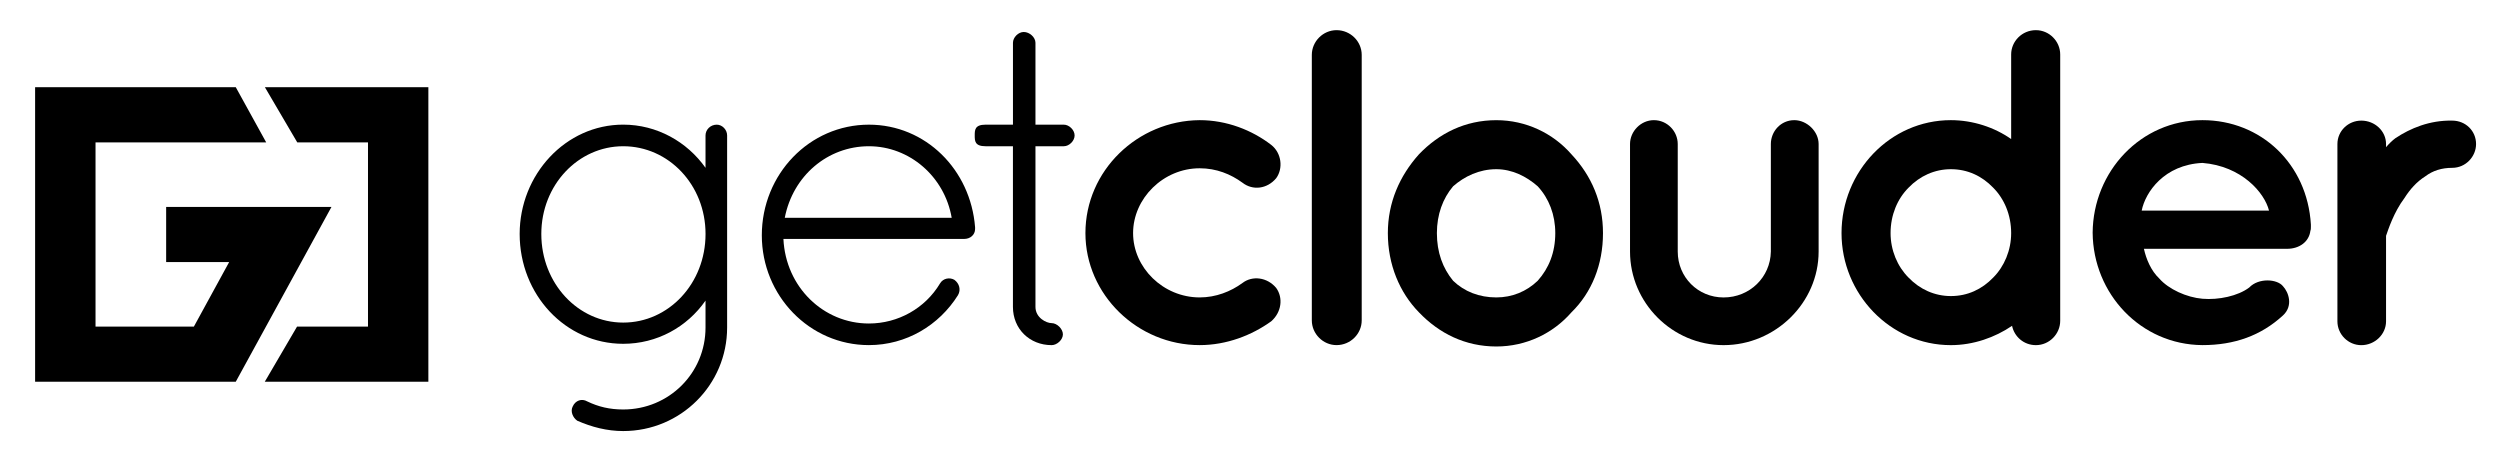
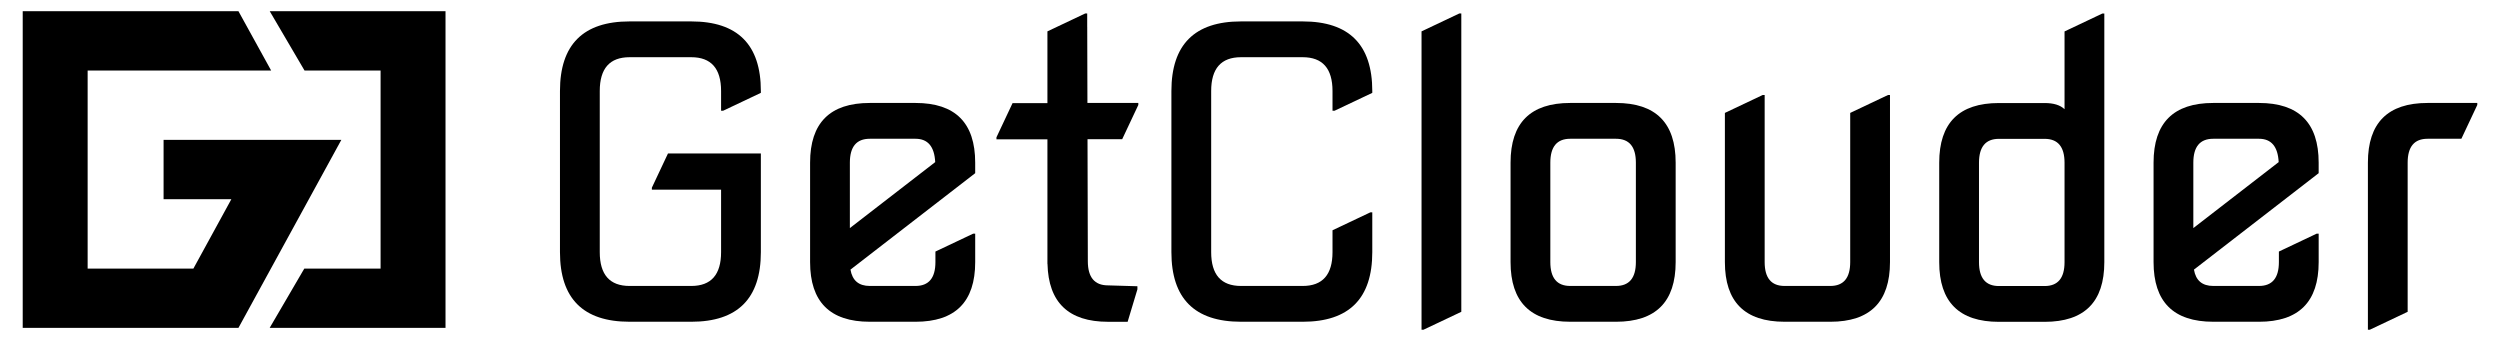
- <svg xmlns="http://www.w3.org/2000/svg" version="1.1" id="Layer_1" x="0px" y="0px" width="97.563px" height="18px" viewBox="-40 0 97.563 18" enable-background="new -40 0 97.563 18" xml:space="preserve">
-   <g>
-     <path d="M-11.624,12.784c0,2.229-1.808,4.038-4.056,4.038c-0.632,0-1.229-0.157-1.792-0.403c-0.175-0.122-0.28-0.369-0.175-0.562   c0.104-0.229,0.351-0.316,0.562-0.193c0.439,0.211,0.877,0.316,1.405,0.316c1.791,0,3.213-1.424,3.213-3.196v-1.053   c-0.72,1.035-1.896,1.686-3.213,1.686c-2.249,0-4.04-1.915-4.04-4.286c0-2.317,1.791-4.267,4.04-4.267   c1.316,0,2.493,0.667,3.213,1.685V5.286c0-0.228,0.193-0.421,0.439-0.421c0.211,0,0.404,0.193,0.404,0.421V12.784z M-12.466,9.131   c0-1.914-1.439-3.424-3.213-3.424c-1.757,0-3.196,1.511-3.196,3.424c0,1.933,1.439,3.458,3.196,3.458   C-13.906,12.59-12.466,11.064-12.466,9.131z" />
-     <path d="M-10.27,9.184c0-2.387,1.861-4.319,4.179-4.319c2.213,0,3.969,1.755,4.144,4.003v0.018v0.052   c0,0.228-0.193,0.386-0.42,0.386h-7.06c0.087,1.879,1.563,3.301,3.336,3.301c1.142,0,2.196-0.596,2.774-1.561   c0.123-0.212,0.386-0.247,0.563-0.143c0.193,0.143,0.262,0.387,0.14,0.597c-0.738,1.177-2.019,1.95-3.477,1.95   C-8.409,13.469-10.27,11.537-10.27,9.184z M-9.374,8.499h6.514c-0.28-1.615-1.65-2.792-3.231-2.792   C-7.705,5.707-9.058,6.866-9.374,8.499z" />
-     <path d="M1.937,5.286c0,0.211-0.21,0.421-0.421,0.421H0.409v6.27c0,0.422,0.421,0.633,0.632,0.633c0.21,0,0.439,0.227,0.439,0.438   c0,0.21-0.229,0.421-0.439,0.421c-0.861,0-1.511-0.633-1.511-1.492v-6.27H-1.54c-0.421,0-0.421-0.21-0.421-0.421   c0-0.21,0-0.421,0.421-0.421h1.071V1.669c0-0.211,0.211-0.421,0.421-0.421c0.229,0,0.457,0.21,0.457,0.421v3.196h1.106   C1.726,4.865,1.937,5.075,1.937,5.286z" />
-     <path d="M2.359,9.097c0-2.441,2.037-4.391,4.459-4.408c1.054,0,2.038,0.386,2.793,0.966c0.402,0.316,0.473,0.913,0.193,1.299   C9.453,7.375,8.891,7.445,8.487,7.13C8.03,6.796,7.469,6.567,6.818,6.567c-1.421,0-2.599,1.177-2.599,2.53   c0,1.352,1.177,2.51,2.599,2.51c0.633,0,1.212-0.229,1.669-0.563c0.385-0.297,0.966-0.228,1.317,0.193   c0.279,0.387,0.209,0.948-0.193,1.301c-0.755,0.544-1.739,0.93-2.793,0.93C4.396,13.469,2.359,11.502,2.359,9.097z" />
-     <path d="M12.159,1.177c0.544,0,0.982,0.439,0.982,0.965v10.36c0,0.526-0.438,0.966-0.982,0.966c-0.526,0-0.965-0.439-0.965-0.966   V2.143C11.194,1.616,11.633,1.177,12.159,1.177z" />
-     <path d="M15.373,12.187c-0.754-0.772-1.212-1.86-1.212-3.089c0-1.195,0.458-2.231,1.212-3.074c0.791-0.825,1.809-1.334,3.021-1.334   c1.159,0,2.213,0.509,2.934,1.334c0.79,0.843,1.229,1.879,1.229,3.074c0,1.229-0.439,2.317-1.229,3.089   c-0.721,0.827-1.774,1.335-2.934,1.335C17.182,13.521,16.164,13.014,15.373,12.187z M16.075,9.097c0,0.754,0.229,1.369,0.633,1.86   c0.438,0.422,1.019,0.65,1.686,0.65c0.615,0,1.177-0.229,1.615-0.65c0.438-0.491,0.686-1.105,0.686-1.86   c0-0.721-0.247-1.353-0.686-1.827c-0.438-0.386-1-0.667-1.615-0.667c-0.667,0-1.247,0.281-1.686,0.667   C16.305,7.744,16.075,8.376,16.075,9.097z" />
-     <path d="M27.262,13.469c-2,0-3.65-1.651-3.65-3.651V5.62c0-0.492,0.42-0.931,0.931-0.931c0.526,0,0.931,0.438,0.931,0.931v4.198   c0,1,0.789,1.79,1.789,1.79c1.021,0,1.828-0.79,1.845-1.79V5.62c0-0.492,0.387-0.931,0.915-0.931c0.49,0,0.949,0.438,0.949,0.931   v4.198C30.971,11.817,29.283,13.469,27.262,13.469z" />
-     <path d="M40.4,12.52c0,0.51-0.422,0.949-0.949,0.949c-0.475,0-0.843-0.333-0.93-0.754c-0.667,0.455-1.51,0.754-2.389,0.754   c-2.371,0-4.266-2.001-4.266-4.372c0-2.407,1.895-4.408,4.266-4.408c0.859,0,1.703,0.28,2.354,0.738V2.125   c0-0.509,0.421-0.948,0.965-0.948c0.527,0,0.949,0.439,0.949,0.948V9.08c0,0,0,0,0,0.018V12.52z M36.133,6.603   c-0.633,0-1.212,0.264-1.65,0.72c-0.439,0.438-0.703,1.071-0.703,1.774c0,0.667,0.264,1.299,0.703,1.738   c0.438,0.456,1.018,0.719,1.65,0.719c0.65,0,1.211-0.263,1.65-0.719c0.438-0.438,0.703-1.071,0.703-1.738   c0-0.703-0.265-1.336-0.703-1.774C37.344,6.866,36.783,6.603,36.133,6.603z" />
-     <path d="M41.666,9.08c0.018-2.389,1.879-4.391,4.285-4.391c2.283,0,4.092,1.704,4.232,4.074c0,0.017,0,0.052,0,0.087   s0,0.123-0.02,0.158c-0.051,0.42-0.42,0.702-0.912,0.702h-5.584c0.088,0.404,0.281,0.859,0.598,1.158   c0.369,0.422,1.071,0.738,1.686,0.791c0.631,0.053,1.386-0.106,1.826-0.439c0.367-0.386,1.09-0.334,1.316-0.052   c0.229,0.245,0.404,0.772,0,1.142c-0.859,0.789-1.896,1.158-3.143,1.158C43.545,13.452,41.684,11.468,41.666,9.08z M43.58,8.219   h4.969c-0.175-0.702-1.07-1.739-2.598-1.861C44.459,6.427,43.722,7.499,43.58,8.219z" />
-     <path d="M56.629,5.62c0,0.491-0.404,0.93-0.932,0.93c-0.402,0-0.754,0.106-1.053,0.334c-0.334,0.21-0.598,0.51-0.808,0.843   c-0.421,0.561-0.633,1.229-0.72,1.476v3.337c0,0.509-0.439,0.93-0.966,0.93c-0.511,0-0.932-0.421-0.932-0.93V5.62   c0-0.509,0.421-0.913,0.932-0.913c0.526,0,0.966,0.404,0.966,0.913v0.124c0.104-0.124,0.246-0.264,0.368-0.353   c0.581-0.386,1.334-0.702,2.212-0.684C56.225,4.707,56.629,5.111,56.629,5.62z" />
-     <g>
-       <path d="M-28.408,12.746h2.769V5.557h-2.76l-1.263-2.153h6.379v11.492h-6.383" />
-     </g>
-     <g>
-       <path d="M-29.612,5.556h-6.66v7.19h3.838l1.377-2.519h-2.459V8.075h6.452l-3.735,6.822h-7.831V3.403h7.831L-29.612,5.556z" />
-     </g>
-   </g>
+ <svg xmlns="http://www.w3.org/2000/svg" version="1.1" x="0px" y="0px" width="374.173px" height="51.023px" viewBox="-3.4 -1.677 374.173 51.023" enable-background="new -3.4 -1.677 374.173 51.023" xml:space="preserve">
+   <path d="M90.829 46.479c-6.946 0-10.419-3.474-10.419-10.42V11.947c0-6.945 3.473-10.419 10.419-10.419h9.229c6.945 0 10.419 3.474 10.419 10.419v0.274l-5.656 2.68h-0.297v-2.954c0-3.373-1.489-5.062-4.465-5.062H90.83c-2.977 0-4.465 1.688-4.465 5.062V36.06c0 3.375 1.488 5.062 4.465 5.062h9.229c2.977 0 4.465-1.687 4.465-5.062v-9.348h-10.36v-0.298l2.411-5.12h13.902V36.06c0 6.946-3.474 10.42-10.419 10.42H90.829z" />
+   <path d="M126.777 46.479c-5.954 0-8.931-2.978-8.931-8.932V22.664c0-5.953 2.977-8.931 8.931-8.931h6.847c5.954 0 8.932 2.978 8.932 8.931v1.578L123.89 38.675c0.277 1.631 1.239 2.446 2.888 2.446h6.847c1.985 0 2.979-1.19 2.979-3.572v-1.577l5.655-2.68h0.298v4.257c0 5.954-2.978 8.931-8.932 8.931H126.777L126.777 46.479zM123.8 32.458l12.772-9.873c-0.119-2.329-1.102-3.493-2.948-3.493h-6.847c-1.985 0-2.978 1.191-2.978 3.572V32.458z" />
+   <path d="M165.608 41.553" />
+   <path d="M182.342 46.479c-6.945 0-10.419-3.474-10.419-10.42V11.947c0-6.945 3.474-10.419 10.419-10.419h9.229c6.945 0 10.418 3.474 10.418 10.419v0.274l-5.656 2.68h-0.297v-2.954c0-3.373-1.488-5.062-4.465-5.062h-9.229c-2.977 0-4.466 1.688-4.466 5.062V36.06c0 3.375 1.489 5.062 4.466 5.062h9.229c2.977 0 4.465-1.687 4.465-5.062v-3.273l5.656-2.68h0.297v5.953c0 6.946-3.473 10.42-10.418 10.42H182.342z" />
+   <path d="M209.36 47.67V3.017l5.656-2.679h0.297v44.653l-5.655 2.679H209.36z" />
+   <path d="M231.615 46.479c-5.954 0-8.931-2.978-8.931-8.932V22.664c0-5.953 2.977-8.931 8.931-8.931h6.847c5.953 0 8.932 2.978 8.932 8.931v14.885c0 5.954-2.979 8.931-8.932 8.931H231.615L231.615 46.479zM231.615 41.121h6.847c1.984 0 2.978-1.19 2.978-3.572V22.664c0-2.381-0.992-3.572-2.978-3.572h-6.847c-1.985 0-2.978 1.191-2.978 3.572v14.885C228.638 39.931 229.63 41.121 231.615 41.121z" />
+   <path d="M263.694 46.479c-5.954 0-8.931-2.978-8.931-8.932V15.222l5.654-2.679h0.298v25.006c0 2.382 0.992 3.572 2.979 3.572h6.847c1.984 0 2.978-1.19 2.978-3.572V15.222l5.655-2.679h0.299v25.006c0 5.954-2.979 8.931-8.932 8.931H263.694L263.694 46.479z" />
+   <path d="M295.773 46.491c-5.954 0-8.932-2.977-8.932-8.932V22.676c0-5.953 2.978-8.931 8.932-8.931h6.847c1.351 0 2.341 0.309 2.978 0.923V3.028l5.656-2.679h0.298v37.21c0 5.955-2.979 8.932-8.932 8.932H295.773L295.773 46.491zM295.773 41.133h6.847c1.984 0 2.978-1.19 2.978-3.571V22.676c0-2.381-0.992-3.572-2.978-3.572h-6.847c-1.985 0-2.979 1.191-2.979 3.572v14.886C292.796 39.942 293.788 41.133 295.773 41.133z" />
+   <path d="M327.853 46.479c-5.954 0-8.931-2.978-8.931-8.932V22.664c0-5.953 2.977-8.931 8.931-8.931h6.847c5.953 0 8.932 2.978 8.932 8.931v1.578l-18.665 14.433c0.276 1.631 1.238 2.446 2.888 2.446h6.847c1.984 0 2.978-1.19 2.978-3.572v-1.577l5.656-2.68h0.298v4.257c0 5.954-2.979 8.931-8.932 8.931H327.853L327.853 46.479zM324.876 32.458l12.771-9.873c-0.119-2.329-1.102-3.493-2.947-3.493h-6.847c-1.985 0-2.979 1.191-2.979 3.572v9.794H324.876z" />
+   <path d="M351.002 47.67V22.664c0-5.953 2.977-8.931 8.931-8.931h7.44v0.298l-2.381 5.061h-5.061c-1.985 0-2.979 1.191-2.979 3.572v22.327l-5.655 2.679H351.002z" />
+   <path d="M42.145 38.521h11.417V8.881H42.18l-5.207-8.877H63.28v47.394H36.96" />
+   <path d="M37.182 8.878H9.717v29.643h15.828l5.681-10.383H21.083V19.26h26.604l-15.4 28.138H0V0h32.288L37.182 8.878z" />
+   <path d="M166.971 14.031v-0.298h-7.617l-0.029-11.4 -0.005 0.028V0.338h-0.297l-5.656 2.679v10.74h-5.218l-2.411 5.12v0.298h7.629v18.227l-0.002 0.013c0 0.021 0.002 0.04 0.002 0.062v0.33l0.011 0.014c0.137 5.766 3.156 8.664 9.058 8.664h2.939l0.09-0.31 1.37-4.55v-0.46l-4.399-0.13c-2.011 0-3.021-1.2-3.021-3.62l-0.047-18.262h5.192L166.971 14.031z" />
</svg>
